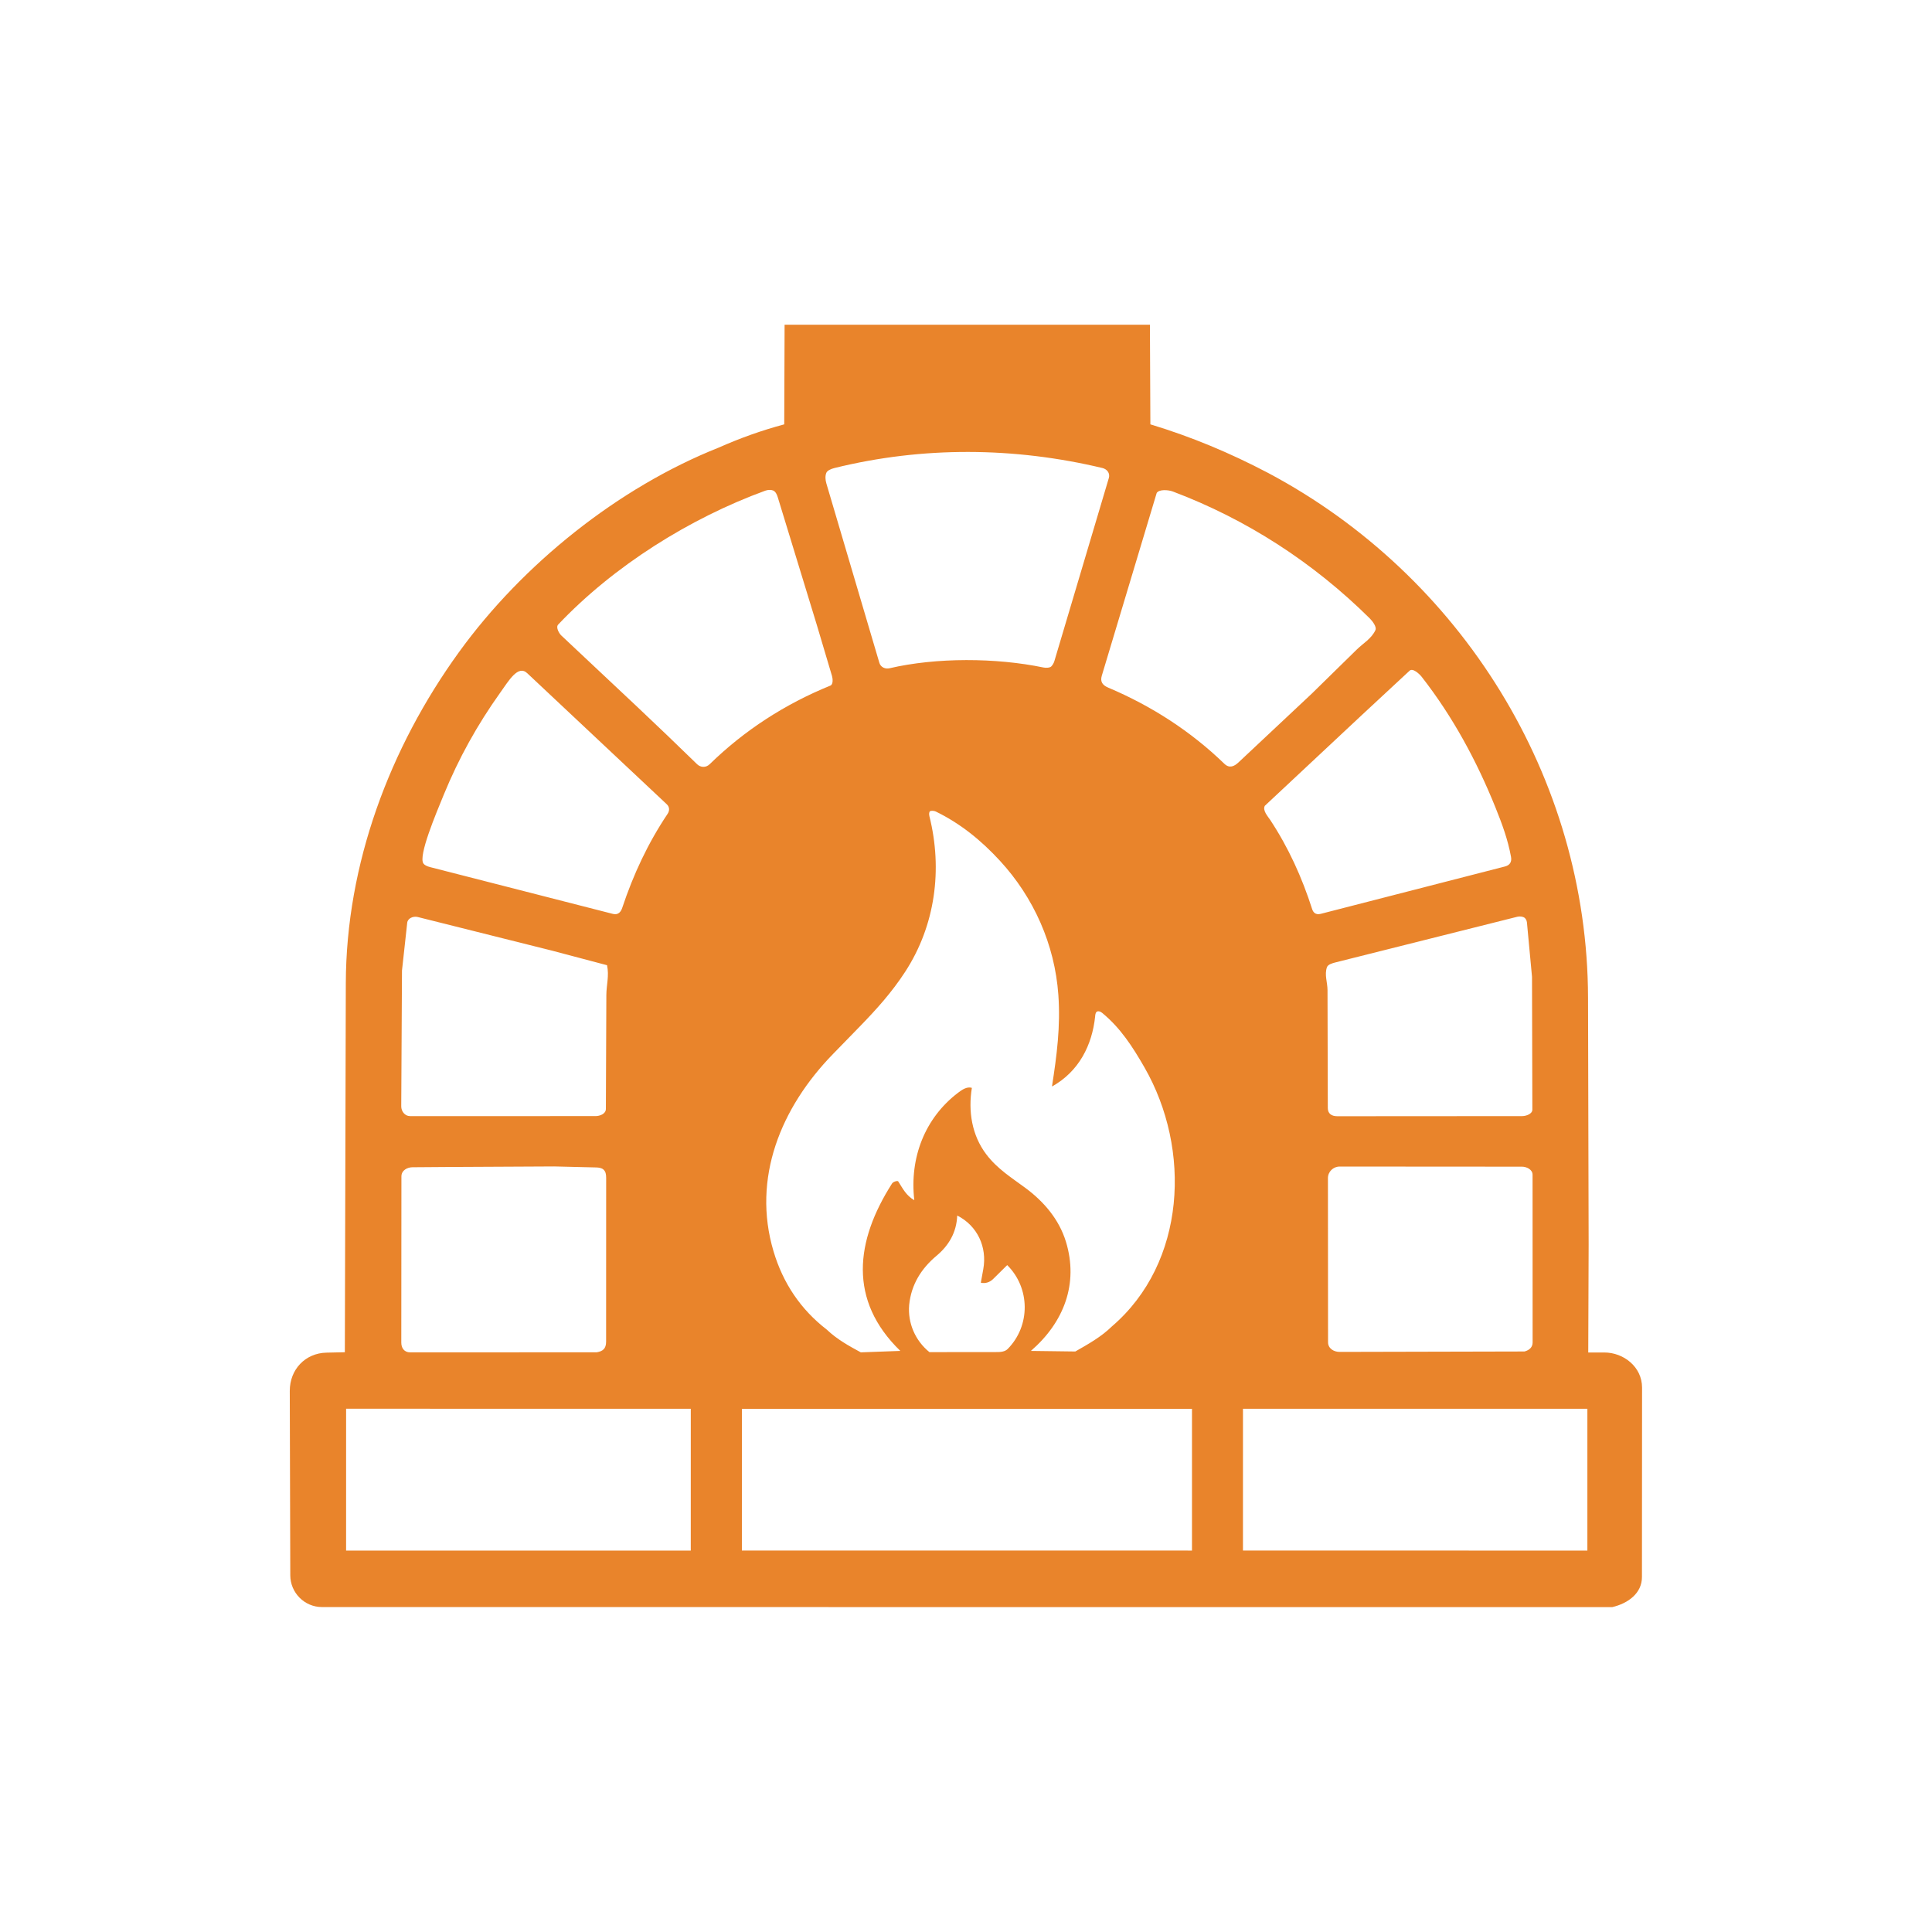
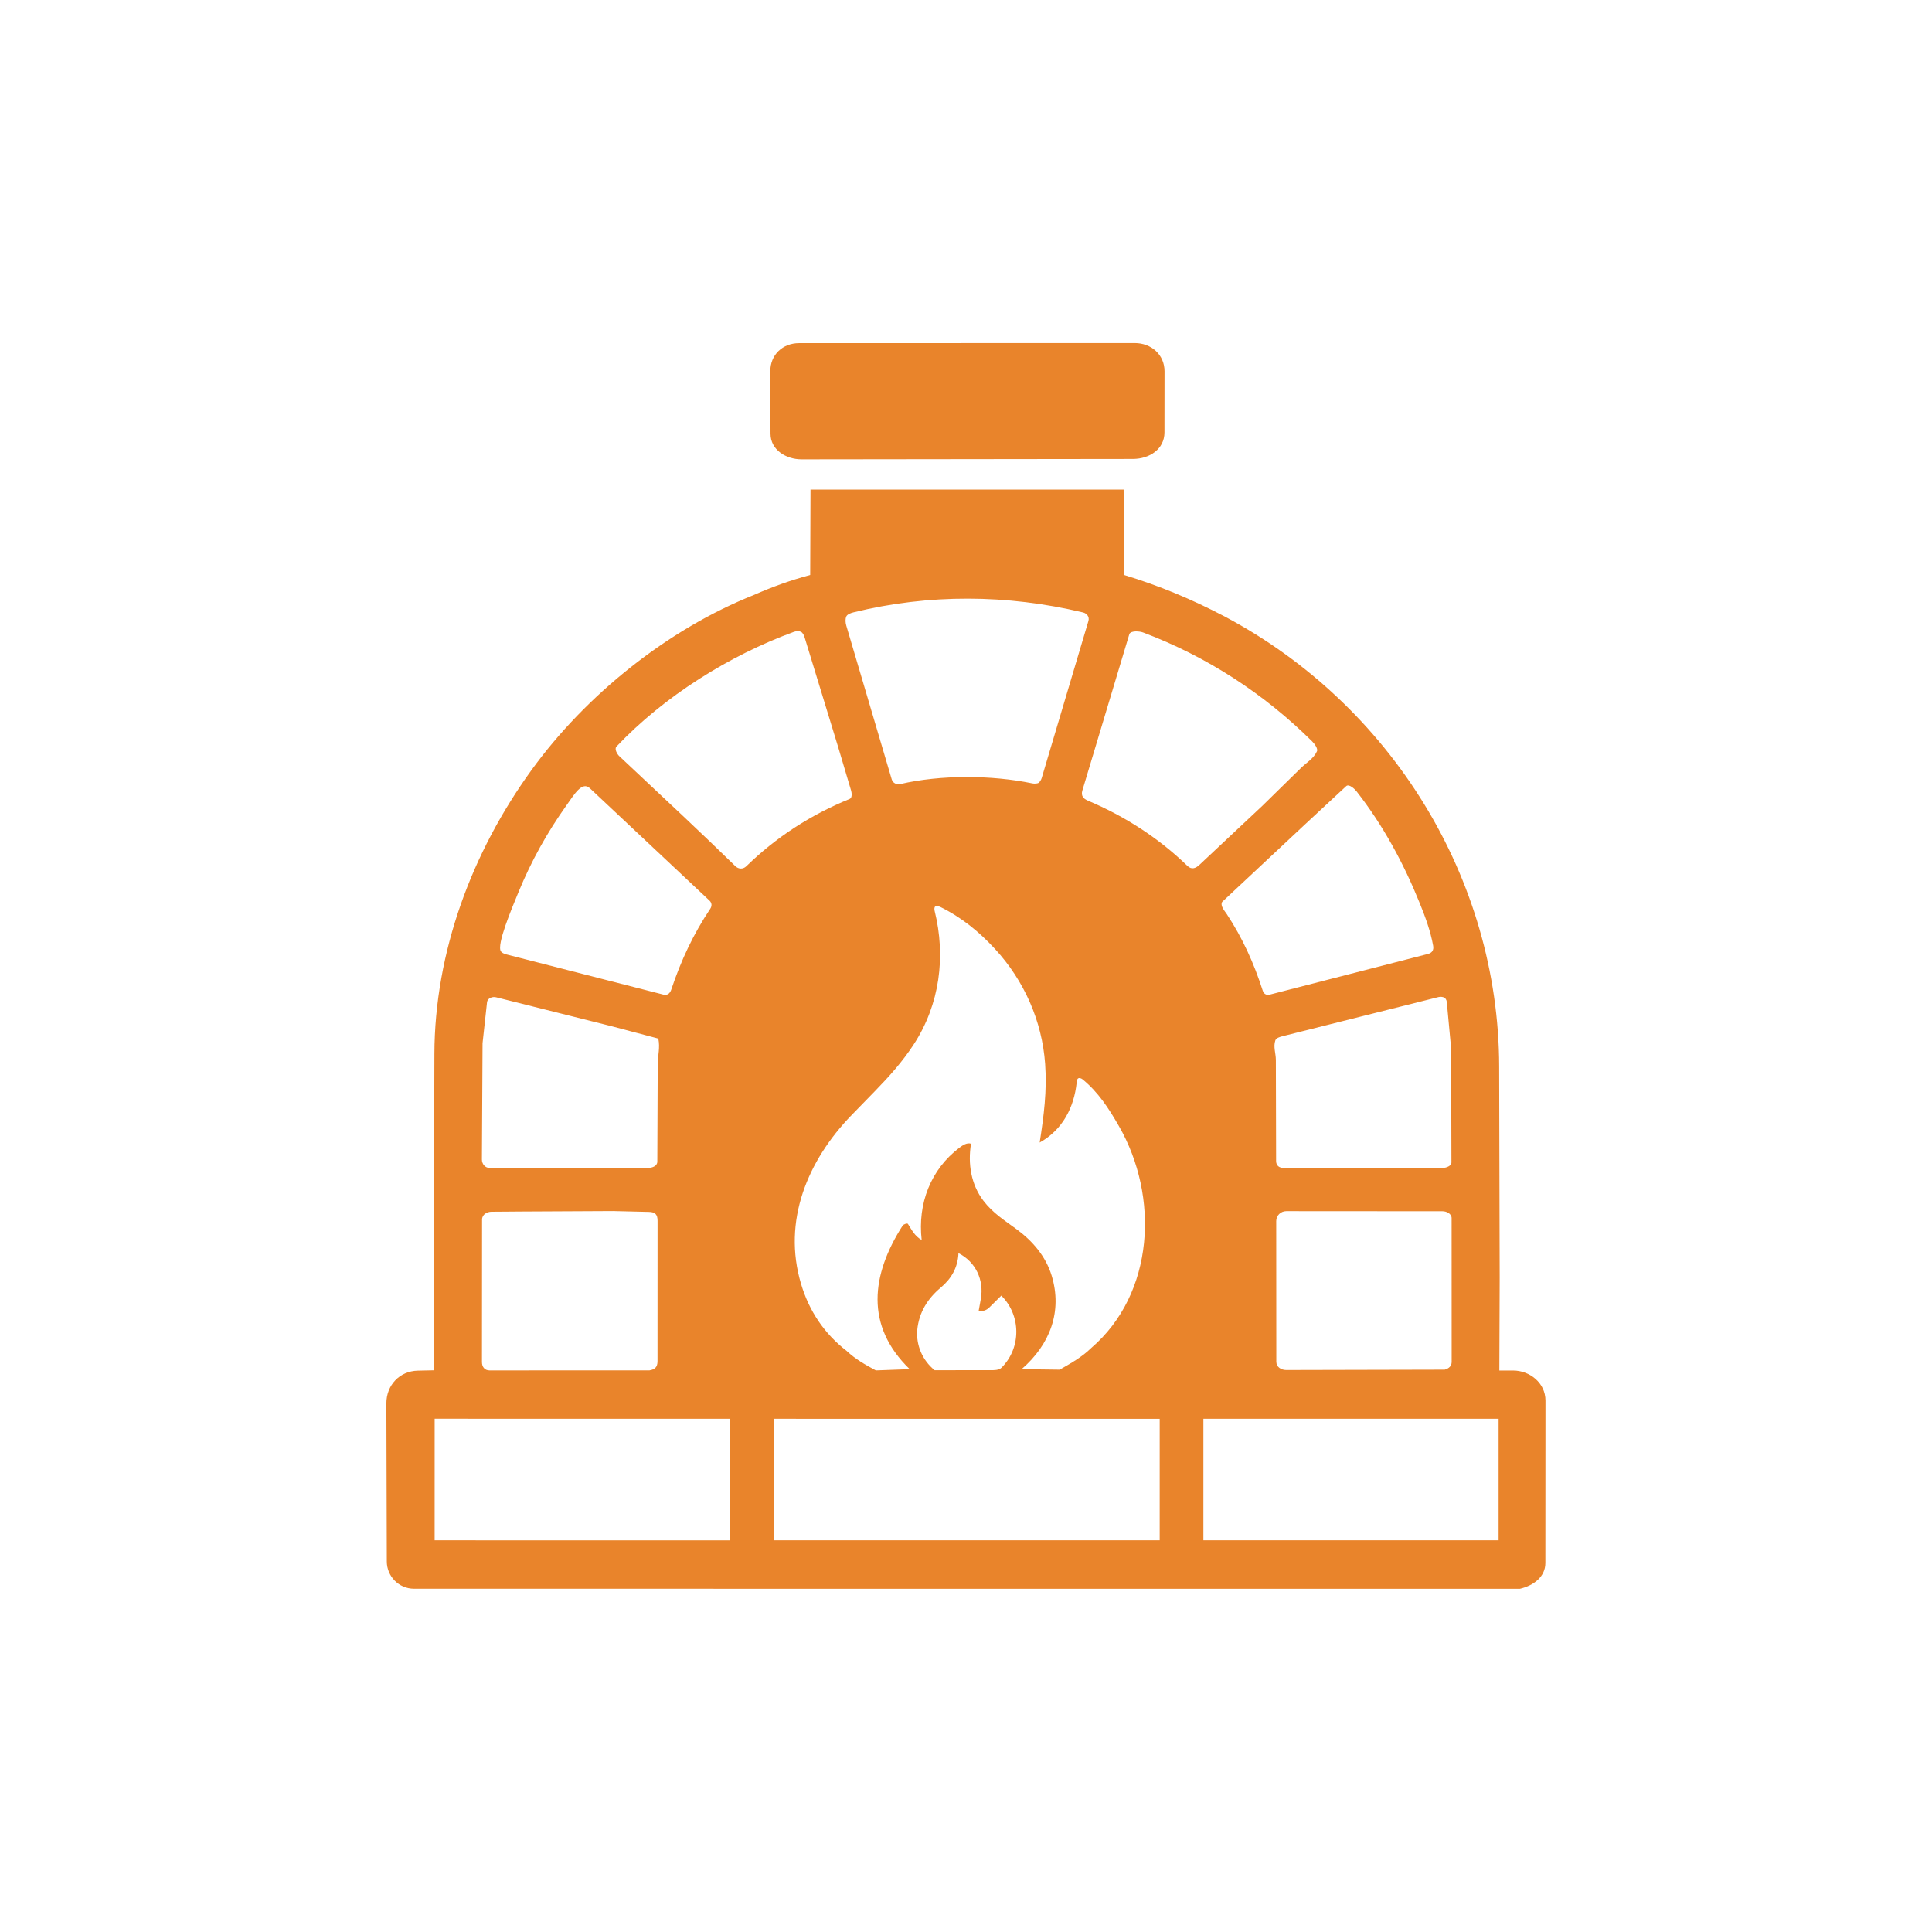
- <svg xmlns="http://www.w3.org/2000/svg" width="100%" height="100%" viewBox="0 0 11812 11812" version="1.1" xml:space="preserve" style="fill-rule:evenodd;clip-rule:evenodd;stroke-linejoin:round;stroke-miterlimit:2;">
-   <g transform="matrix(27.89387,0,0,27.89387,1771.654,-69.88554)">
-     <path d="M284.413,342.366L208.922,342.362L208.924,311.28L284.414,311.284L284.413,342.366ZM204.843,169.91C197.492,162.791 188.873,157.231 179.389,153.221C178.197,152.717 177.573,151.969 177.981,150.61L190.012,110.561C190.546,109.697 192.608,109.878 193.552,110.234C209.804,116.367 224.397,125.844 236.72,138.053C237.306,138.633 238.277,139.905 237.96,140.608C237.126,142.459 235.247,143.519 233.852,144.888L223.993,154.553L207.925,169.627C207.036,170.461 205.966,170.998 204.843,169.91ZM197.748,342.365L99.094,342.36L99.096,311.289L197.75,311.294L197.748,342.365ZM89.271,170.003L82.776,163.723L76.224,157.494L59.517,141.797C59.045,141.353 58.25,140.013 58.833,139.398C70.991,126.555 87.644,116.108 104.247,110.045C104.866,109.818 105.616,109.847 106.007,110.044C106.49,110.289 106.771,110.876 106.972,111.535L115.49,139.388L118.848,150.675C119.003,151.194 119.158,152.506 118.489,152.778C108.574,156.812 99.673,162.553 92.043,170C91.187,170.835 90.025,170.732 89.271,170.003ZM87.89,342.375L12.344,342.366L12.347,311.275L87.894,311.284L87.89,342.375ZM69.348,260.718L69.335,296.569C69.335,298.116 68.613,298.683 67.29,298.905L26.39,298.922C25.069,298.922 24.442,297.95 24.443,296.773L24.47,260.361C24.471,258.999 25.788,258.355 26.888,258.347L35.259,258.285L57.975,258.169L67.127,258.389C67.78,258.405 68.373,258.511 68.751,258.851C69.233,259.285 69.349,259.867 69.348,260.718ZM24.594,215.244L25.742,204.763C25.851,203.761 27.076,203.255 28.052,203.5L57.467,210.869L69.539,214.063C70.038,216.387 69.397,218.386 69.388,220.596L69.285,245.552C69.28,246.684 67.919,247.136 67.005,247.136L26.355,247.138C25.226,247.138 24.425,246.083 24.431,244.988L24.594,215.244ZM33.761,176.671C37.038,168.69 41.091,161.397 46.082,154.388C48.038,151.641 50.043,148.178 52.037,150.051L82.626,178.781C83.275,179.392 83.272,180.2 82.812,180.886C78.499,187.324 75.316,194.143 72.861,201.509C72.622,202.226 72.082,203.138 70.846,202.822L30.715,192.55C30.024,192.373 29.527,192.098 29.296,191.775C28.12,190.13 32.051,180.835 33.761,176.671ZM154.163,282.846L157.248,279.794C162.292,284.79 162.409,293.082 157.335,298.197C156.614,298.924 155.311,298.856 154.537,298.856L140.201,298.871C137.071,296.334 135.419,292.467 135.761,288.52C136.209,284.058 138.41,280.556 141.758,277.749C144.416,275.521 146.144,272.678 146.292,268.927C150.731,271.177 152.879,275.85 152.005,280.681L151.467,283.654C152.42,283.879 153.415,283.587 154.163,282.846ZM170.125,274.687C168.624,269.767 165.284,265.871 161.204,262.855C158.159,260.604 155.082,258.707 152.661,255.515C149.503,251.353 148.666,246.085 149.504,240.944C148.44,240.616 147.379,241.332 146.484,242.012C139.211,247.542 135.813,256.25 136.885,265.57C135.093,264.555 134.35,262.99 133.366,261.456C133.207,261.209 132.243,261.54 132.023,261.884C123.975,274.472 122.354,287.495 133.822,298.6L125.16,298.92C122.479,297.467 119.915,296.044 117.706,293.938C111.987,289.525 108.109,283.757 106.029,276.766C101.259,260.741 107.648,245.252 119.057,233.537L124.819,227.619C128.563,223.775 131.969,220.006 134.917,215.458C141.485,205.33 143.116,193.105 140.197,181.402C140.088,180.965 140.117,180.431 140.363,180.296C140.587,180.174 141.235,180.203 141.591,180.376C146.996,183.011 151.515,186.676 155.65,191.163C163.078,199.225 167.667,209.544 168.457,220.537C168.952,227.436 168.135,233.741 167.061,240.65C173.003,237.346 175.859,231.547 176.517,225.343C176.529,224.94 176.63,224.52 176.782,224.346C177.081,224.004 177.658,224.181 178.044,224.498C182.075,227.811 184.71,231.9 187.32,236.44C197.659,254.421 196.461,279.285 180.209,293.221C177.853,295.531 175.026,297.101 172.176,298.729L162.439,298.603C169.699,292.321 172.921,283.852 170.125,274.687ZM117.603,106.144C117.807,105.65 118.577,105.287 119.419,105.08C138.745,100.316 158.771,100.467 178.133,105.091C179.09,105.32 179.848,106.195 179.523,107.285L167.585,147.412C167.421,147.964 167.117,148.355 166.904,148.577C166.598,148.895 165.725,148.921 165.186,148.809C154.79,146.649 141.707,146.583 131.432,148.98C130.571,149.181 129.53,148.802 129.229,147.787L117.612,108.469C117.372,107.657 117.333,106.799 117.603,106.144ZM248.098,150.854C254.907,159.583 260.104,169.186 264.257,179.466C265.717,183.082 266.984,186.509 267.678,190.325C267.875,191.409 267.419,192.148 266.368,192.419L225.97,202.805C224.811,203.102 224.304,202.446 224.085,201.763C221.857,194.815 218.907,188.297 214.887,182.209C214.39,181.455 213.164,180.145 213.716,179.122L235.016,159.197L245.45,149.509C246.153,148.857 247.612,150.232 248.098,150.854ZM270.533,203.588C270.802,203.731 271.115,204.158 271.163,204.674L272.278,216.609L272.352,245.721C272.355,246.67 270.975,247.139 270.112,247.139L229.631,247.165C228.233,247.166 227.521,246.52 227.518,245.352L227.455,219.523C227.451,217.81 226.75,216.174 227.328,214.509C227.539,213.901 228.508,213.623 229.215,213.445L269.057,203.442C269.622,203.3 270.212,203.417 270.533,203.588ZM272.41,296.747C272.41,297.738 271.775,298.423 270.628,298.728L230.116,298.821C228.833,298.824 227.573,298.071 227.572,296.702L227.547,260.734C227.546,259.315 228.709,258.193 230.133,258.194L270.061,258.22C271.124,258.221 272.398,258.859 272.398,259.984L272.41,296.747ZM288.106,298.947L284.603,298.95L284.689,275.239L284.556,221.142C284.438,172.951 256.767,128.636 214.398,106.146C206.025,101.75 197.663,98.254 188.629,95.514L188.529,73.683L108.456,73.678L108.378,95.517C103.283,96.889 98.755,98.517 94.019,100.61C71.975,109.375 51.031,126.169 37.085,145.44C21.888,166.442 12.35,191.889 12.282,218.03L12.07,298.894L8.049,298.982C3.379,299.084 -0.012,302.688 0,307.383L0.112,347.802C0.122,351.532 3.152,354.747 7.082,354.748L289.86,354.76C293.397,353.929 296.372,351.683 296.374,348.172L296.399,306.651C296.402,302.089 292.334,298.943 288.106,298.947Z" style="fill:#e9842b;fill-rule:nonzero;" />
+ <svg xmlns="http://www.w3.org/2000/svg" width="100%" height="100%" viewBox="0 0 11812 11812" version="1.1" xml:space="preserve" style="fill-rule:evenodd;clip-rule:evenodd;stroke-linejoin:round;stroke-miterlimit:2;fill:#e9842b;">
+   <g transform="matrix(5.738168,0,0,5.738168,946.4145,2096.15)">
+     <g transform="matrix(4.166667,0,0,4.166667,-2076.801,-0.696573)">
+       <path d="M663.805,29.957L748.537,29.857C752.836,29.852 756.615,27.307 756.619,23.08L756.635,7.45C756.639,3.199 753.245,0.219 749.015,0.22L663.198,0.24C658.956,0.241 655.82,3.244 655.832,7.414L655.877,23.416C655.889,27.525 659.841,29.961 663.805,29.957Z" style="fill-rule:nonzero;" />
+     </g>
+     <g transform="matrix(4.166667,0,0,4.166667,-2076.801,-0.696573)">
+       <path d="M842.061,306.375L766.57,306.371L766.572,275.289L842.062,275.293L842.061,306.375ZM762.491,133.919C755.14,126.8 746.521,121.24 737.037,117.23C735.845,116.726 735.221,115.978 735.629,114.619L747.66,74.57C748.194,73.707 750.256,73.887 751.2,74.243C767.452,80.377 782.045,89.854 794.368,102.062C794.954,102.642 795.925,103.914 795.608,104.617C794.774,106.468 792.895,107.529 791.5,108.897L781.641,118.562L765.573,133.636C764.684,134.47 763.614,135.007 762.491,133.919ZM755.396,306.374L656.742,306.369L656.744,275.298L755.398,275.303L755.396,306.374ZM646.919,134.012L640.425,127.732L633.872,121.503L617.165,105.806C616.693,105.362 615.899,104.023 616.482,103.407C628.639,90.565 645.293,80.117 661.895,74.054C662.514,73.828 663.264,73.857 663.655,74.054C664.138,74.298 664.419,74.886 664.62,75.545L673.138,103.398L676.496,114.684C676.651,115.203 676.806,116.515 676.137,116.787C666.221,120.821 657.321,126.562 649.692,134.009C648.835,134.844 647.673,134.741 646.919,134.012ZM645.538,306.384L569.992,306.375L569.996,275.284L645.542,275.293L645.538,306.384ZM626.997,224.727L626.984,260.578C626.983,262.125 626.262,262.692 624.939,262.915L584.039,262.931C582.717,262.931 582.091,261.959 582.092,260.782L582.119,224.371C582.12,223.008 583.437,222.364 584.537,222.356L592.908,222.294L615.624,222.178L624.776,222.398C625.429,222.414 626.021,222.52 626.399,222.861C626.881,223.294 626.997,223.876 626.997,224.727ZM582.243,179.253L583.39,168.772C583.5,167.77 584.724,167.264 585.701,167.509L615.115,174.879L627.187,178.072C627.686,180.396 627.045,182.395 627.036,184.605L626.933,209.561C626.928,210.693 625.567,211.145 624.654,211.145L584.004,211.147C582.874,211.147 582.073,210.093 582.079,208.997L582.243,179.253ZM591.409,140.68C594.686,132.699 598.739,125.406 603.731,118.397C605.687,115.651 607.691,112.188 609.686,114.061L640.274,142.79C640.924,143.401 640.92,144.209 640.46,144.895C636.148,151.333 632.964,158.152 630.509,165.518C630.27,166.236 629.73,167.147 628.494,166.831L588.363,156.559C587.672,156.382 587.176,156.107 586.945,155.784C585.769,154.139 589.699,144.844 591.409,140.68ZM711.811,246.856L714.896,243.803C719.94,248.799 720.057,257.091 714.983,262.206C714.262,262.933 712.959,262.865 712.185,262.865L697.849,262.88C694.719,260.343 693.067,256.476 693.409,252.529C693.857,248.067 696.058,244.565 699.406,241.759C702.064,239.53 703.792,236.687 703.94,232.936C708.379,235.186 710.527,239.859 709.653,244.691L709.115,247.663C710.068,247.888 711.063,247.596 711.811,246.856ZM727.773,238.696C726.272,233.777 722.932,229.88 718.852,226.864C715.807,224.613 712.73,222.716 710.309,219.524C707.151,215.362 706.314,210.094 707.152,204.953C706.088,204.625 705.027,205.341 704.132,206.021C696.859,211.551 693.461,220.259 694.533,229.579C692.741,228.564 691.998,226.999 691.014,225.465C690.855,225.218 689.891,225.549 689.671,225.893C681.623,238.481 680.002,251.504 691.47,262.609L682.808,262.929C680.127,261.477 677.563,260.053 675.354,257.947C669.635,253.534 665.757,247.766 663.677,240.775C658.907,224.75 665.296,209.261 676.705,197.546L682.467,191.628C686.211,187.785 689.617,184.015 692.565,179.468C699.133,169.339 700.764,157.114 697.845,145.411C697.736,144.974 697.765,144.44 698.011,144.305C698.235,144.183 698.883,144.212 699.239,144.385C704.644,147.02 709.163,150.685 713.298,155.172C720.726,163.234 725.315,173.553 726.105,184.546C726.6,191.445 725.783,197.75 724.709,204.659C730.651,201.355 733.507,195.556 734.165,189.352C734.177,188.949 734.278,188.529 734.43,188.355C734.729,188.013 735.305,188.19 735.692,188.507C739.723,191.82 742.357,195.909 744.968,200.449C755.307,218.43 754.109,243.294 737.857,257.23C735.501,259.54 732.674,261.11 729.824,262.738L720.087,262.613C727.347,256.33 730.569,247.861 727.773,238.696ZM675.251,70.154C675.455,69.659 676.225,69.296 677.067,69.089C696.393,64.326 716.419,64.476 735.781,69.101C736.738,69.329 737.496,70.204 737.171,71.295L725.233,111.421C725.069,111.973 724.765,112.364 724.552,112.586C724.246,112.904 723.373,112.93 722.834,112.818C712.438,110.659 699.355,110.592 689.08,112.989C688.219,113.19 687.178,112.811 686.878,111.796L675.26,72.478C675.02,71.667 674.981,70.808 675.251,70.154ZM805.746,114.864C812.555,123.592 817.752,133.195 821.905,143.475C823.365,147.091 824.632,150.518 825.326,154.334C825.523,155.418 825.067,156.158 824.016,156.428L783.618,166.814C782.459,167.111 781.952,166.455 781.733,165.772C779.505,158.825 776.555,152.306 772.535,146.218C772.038,145.464 770.812,144.154 771.364,143.131L792.664,123.206L803.098,113.518C803.801,112.866 805.26,114.241 805.746,114.864ZM828.181,167.597C828.45,167.74 828.763,168.167 828.811,168.684L829.926,180.618L830,209.73C830.003,210.68 828.623,211.148 827.76,211.148L787.279,211.174C785.881,211.175 785.169,210.529 785.166,209.361L785.103,183.532C785.099,181.819 784.398,180.183 784.976,178.518C785.187,177.91 786.156,177.632 786.863,177.455L826.705,167.451C827.27,167.309 827.86,167.426 828.181,167.597ZM830.058,260.756C830.058,261.747 829.423,262.432 828.276,262.737L787.764,262.83C786.481,262.833 785.221,262.08 785.22,260.711L785.195,224.743C785.194,223.324 786.357,222.202 787.781,222.203L827.709,222.229C828.772,222.23 830.046,222.868 830.046,223.993L830.058,260.756ZM845.754,262.956L842.251,262.959L842.337,239.248L842.204,185.151C842.086,136.96 814.415,92.646 772.046,70.155C763.673,65.76 755.311,62.264 746.277,59.523L746.177,37.692L666.104,37.687L666.026,59.526C660.93,60.899 656.404,62.526 651.668,64.619C629.623,73.385 608.679,90.178 594.733,109.45C579.536,130.451 569.999,155.898 569.93,182.04L569.719,262.903L565.698,262.991C561.027,263.093 557.635,266.697 557.648,271.392L557.76,311.811C557.771,315.541 560.8,318.756 564.731,318.757L847.508,318.769C851.045,317.938 854.02,315.692 854.022,312.182L854.047,270.66C854.05,266.098 849.982,262.952 845.754,262.956Z" style="fill-rule:nonzero;" />
+     </g>
  </g>
</svg>
